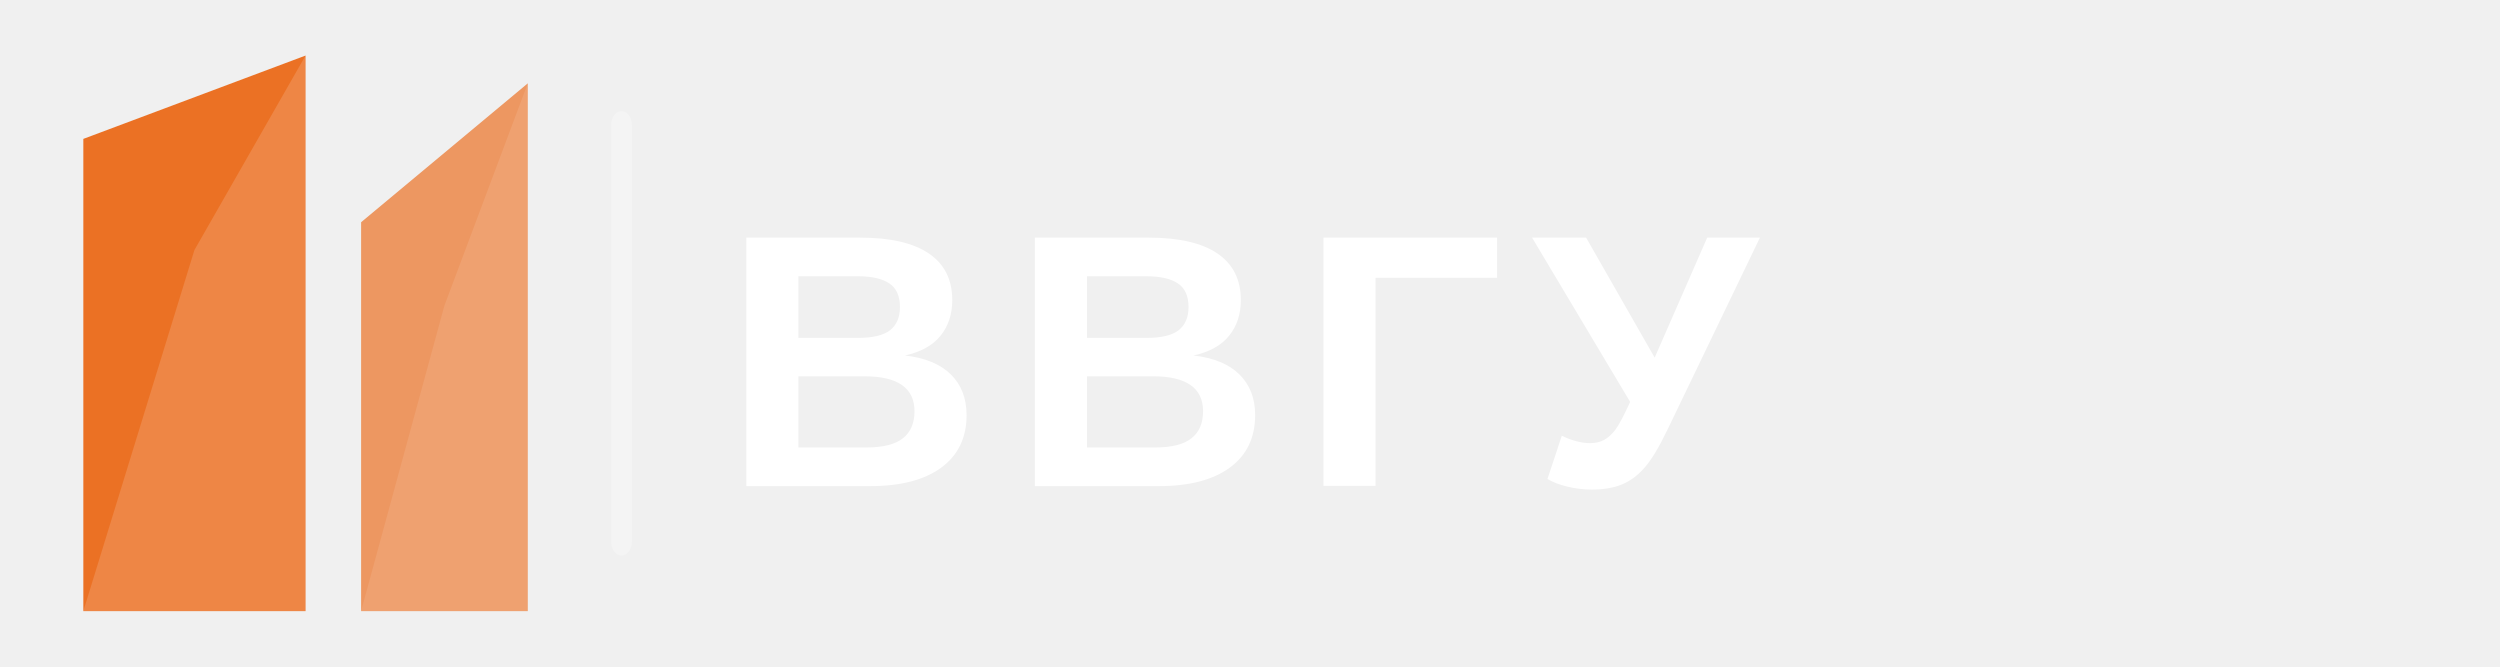
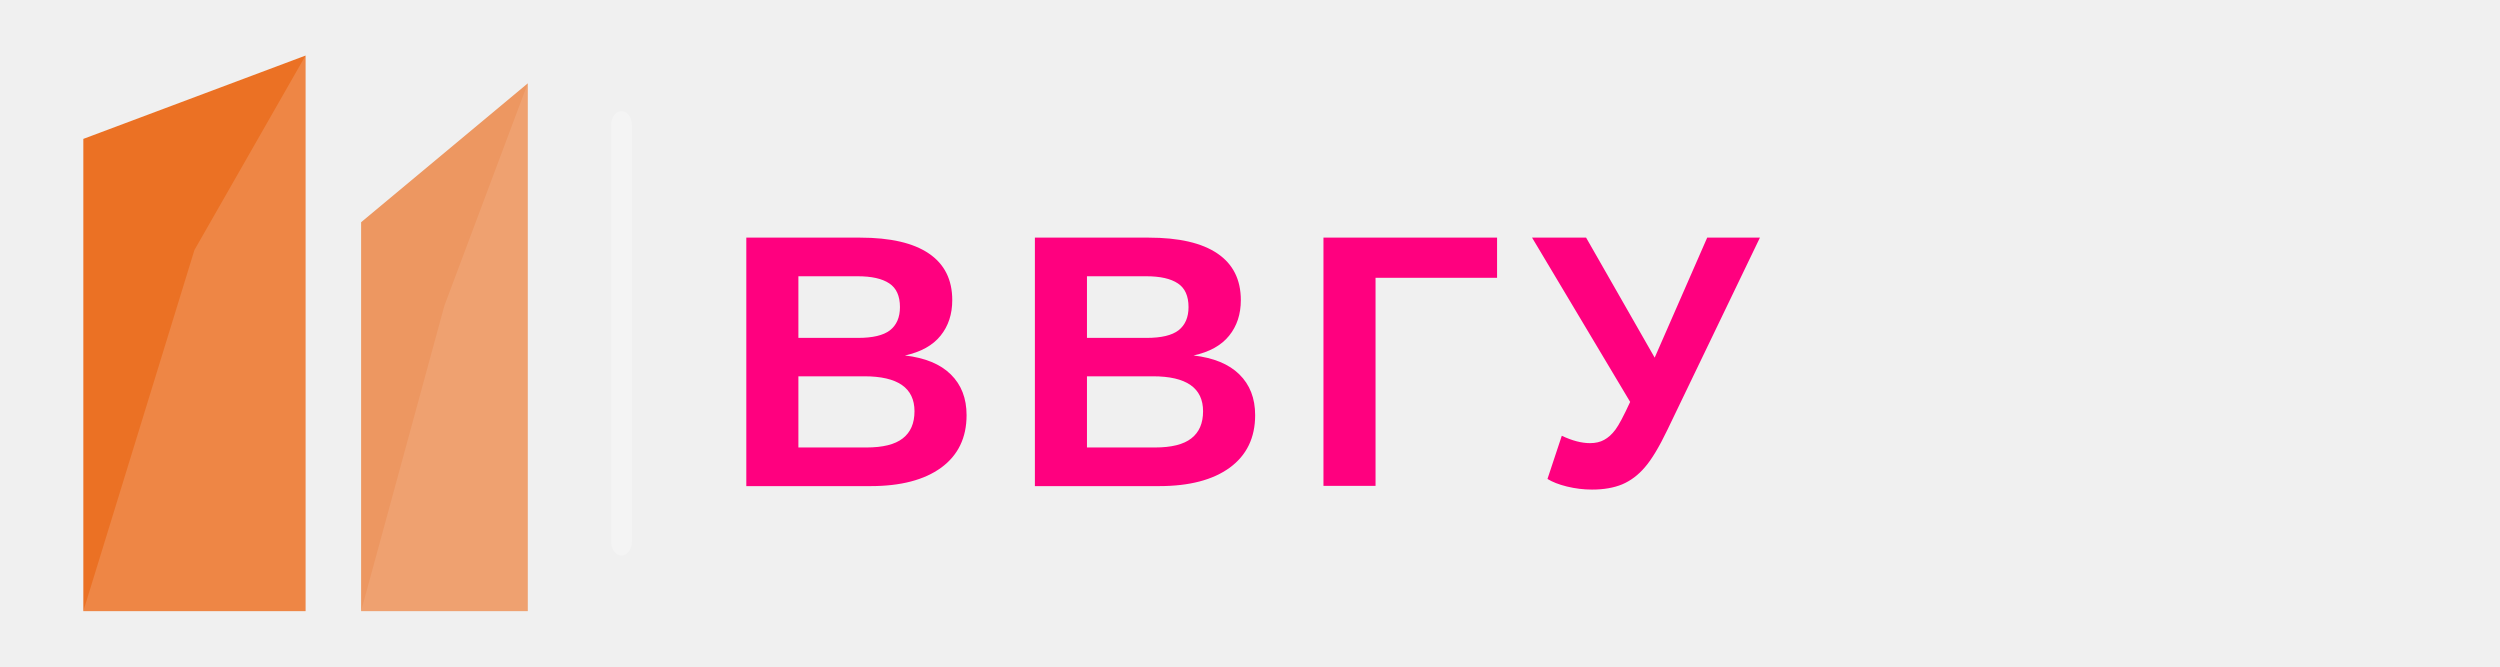
<svg xmlns="http://www.w3.org/2000/svg" viewBox="0 0 180 48" fill="none">
  <polygon points="6,44 6,10 22,4 22,44" fill="#EB7124" />
  <polygon points="6,44 14,18 22,4 22,44" fill="rgba(255,255,255,0.15)" />
  <polygon points="26,44 26,16 38,6 38,44" fill="#EB7124" opacity="0.7" />
  <polygon points="26,44 32,22 38,6 38,44" fill="rgba(255,255,255,0.1)" />
  <rect x="44" y="8" width="1.5" height="32" fill="rgba(255,255,255,0.25)" rx="1" />
-   <text x="52" y="35" font-family="Arial Black, Arial, sans-serif" font-weight="900" font-size="26" fill="white" letter-spacing="2">ВВГУ</text>
+   <text x="52" y="35" font-family="Arial Black, Arial, sans-serif" font-weight="900" font-size="26" fill="#FF007F" letter-spacing="2">ВВГУ</text>
</svg>
